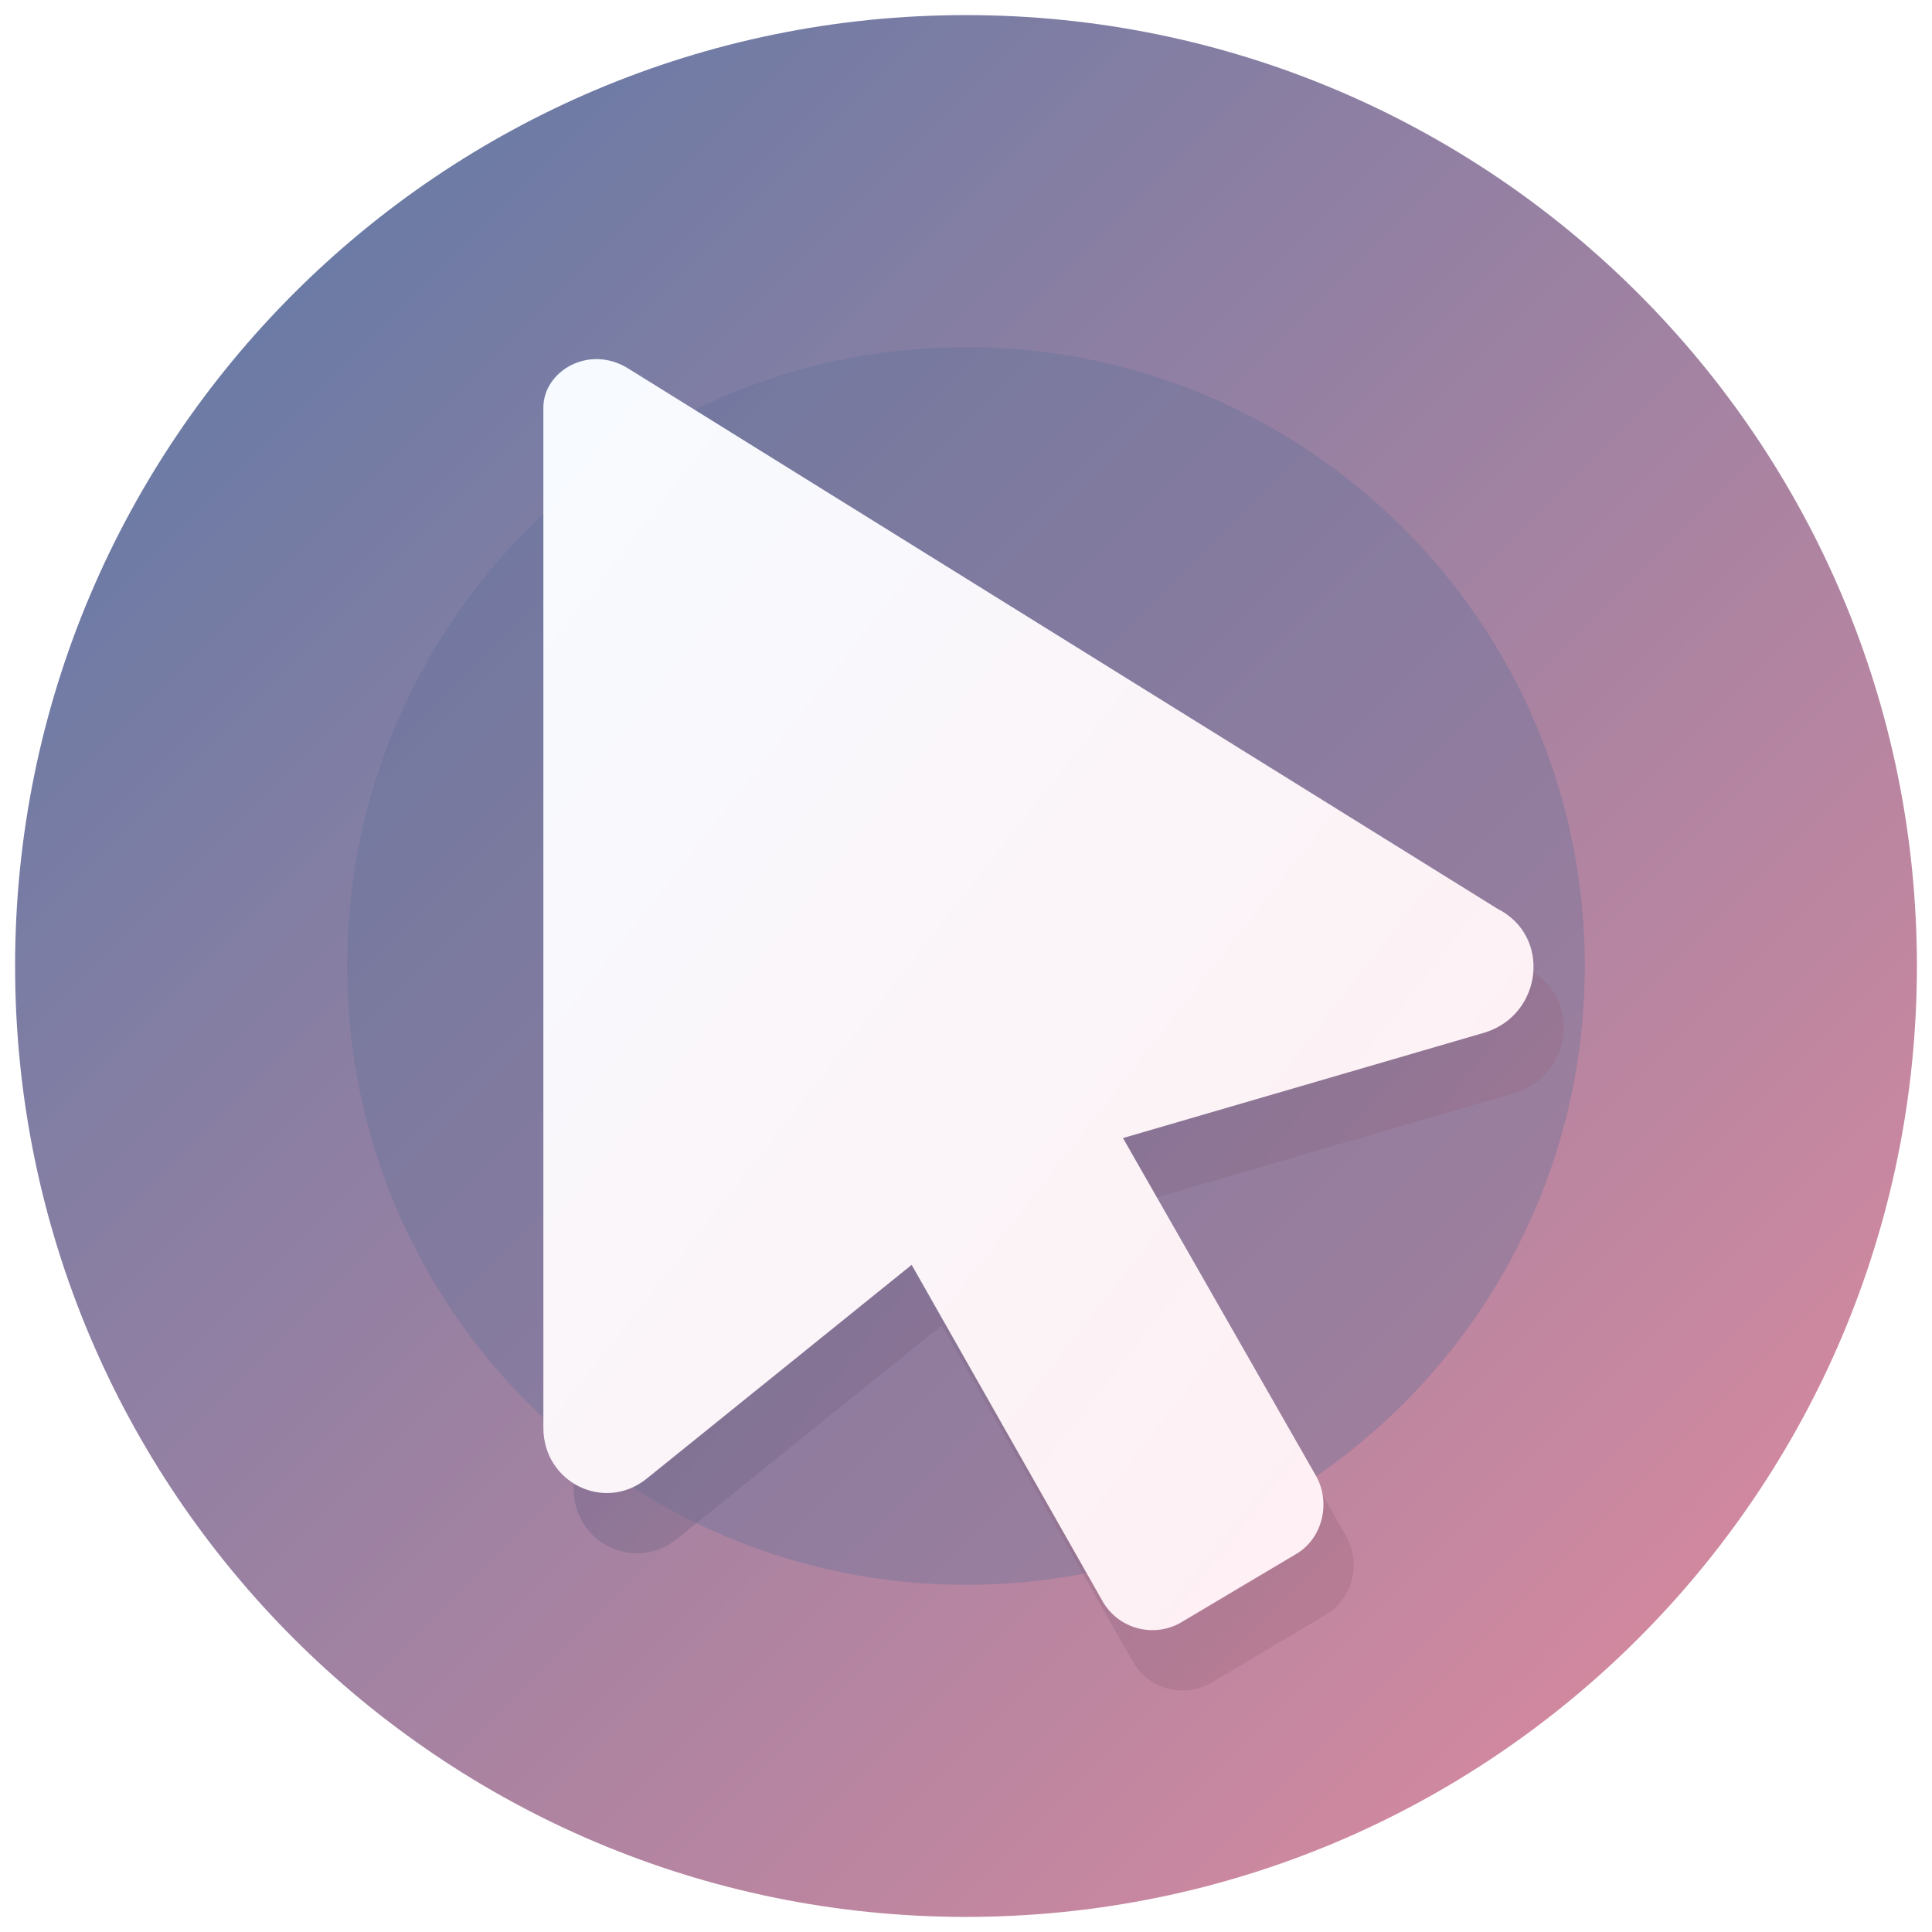
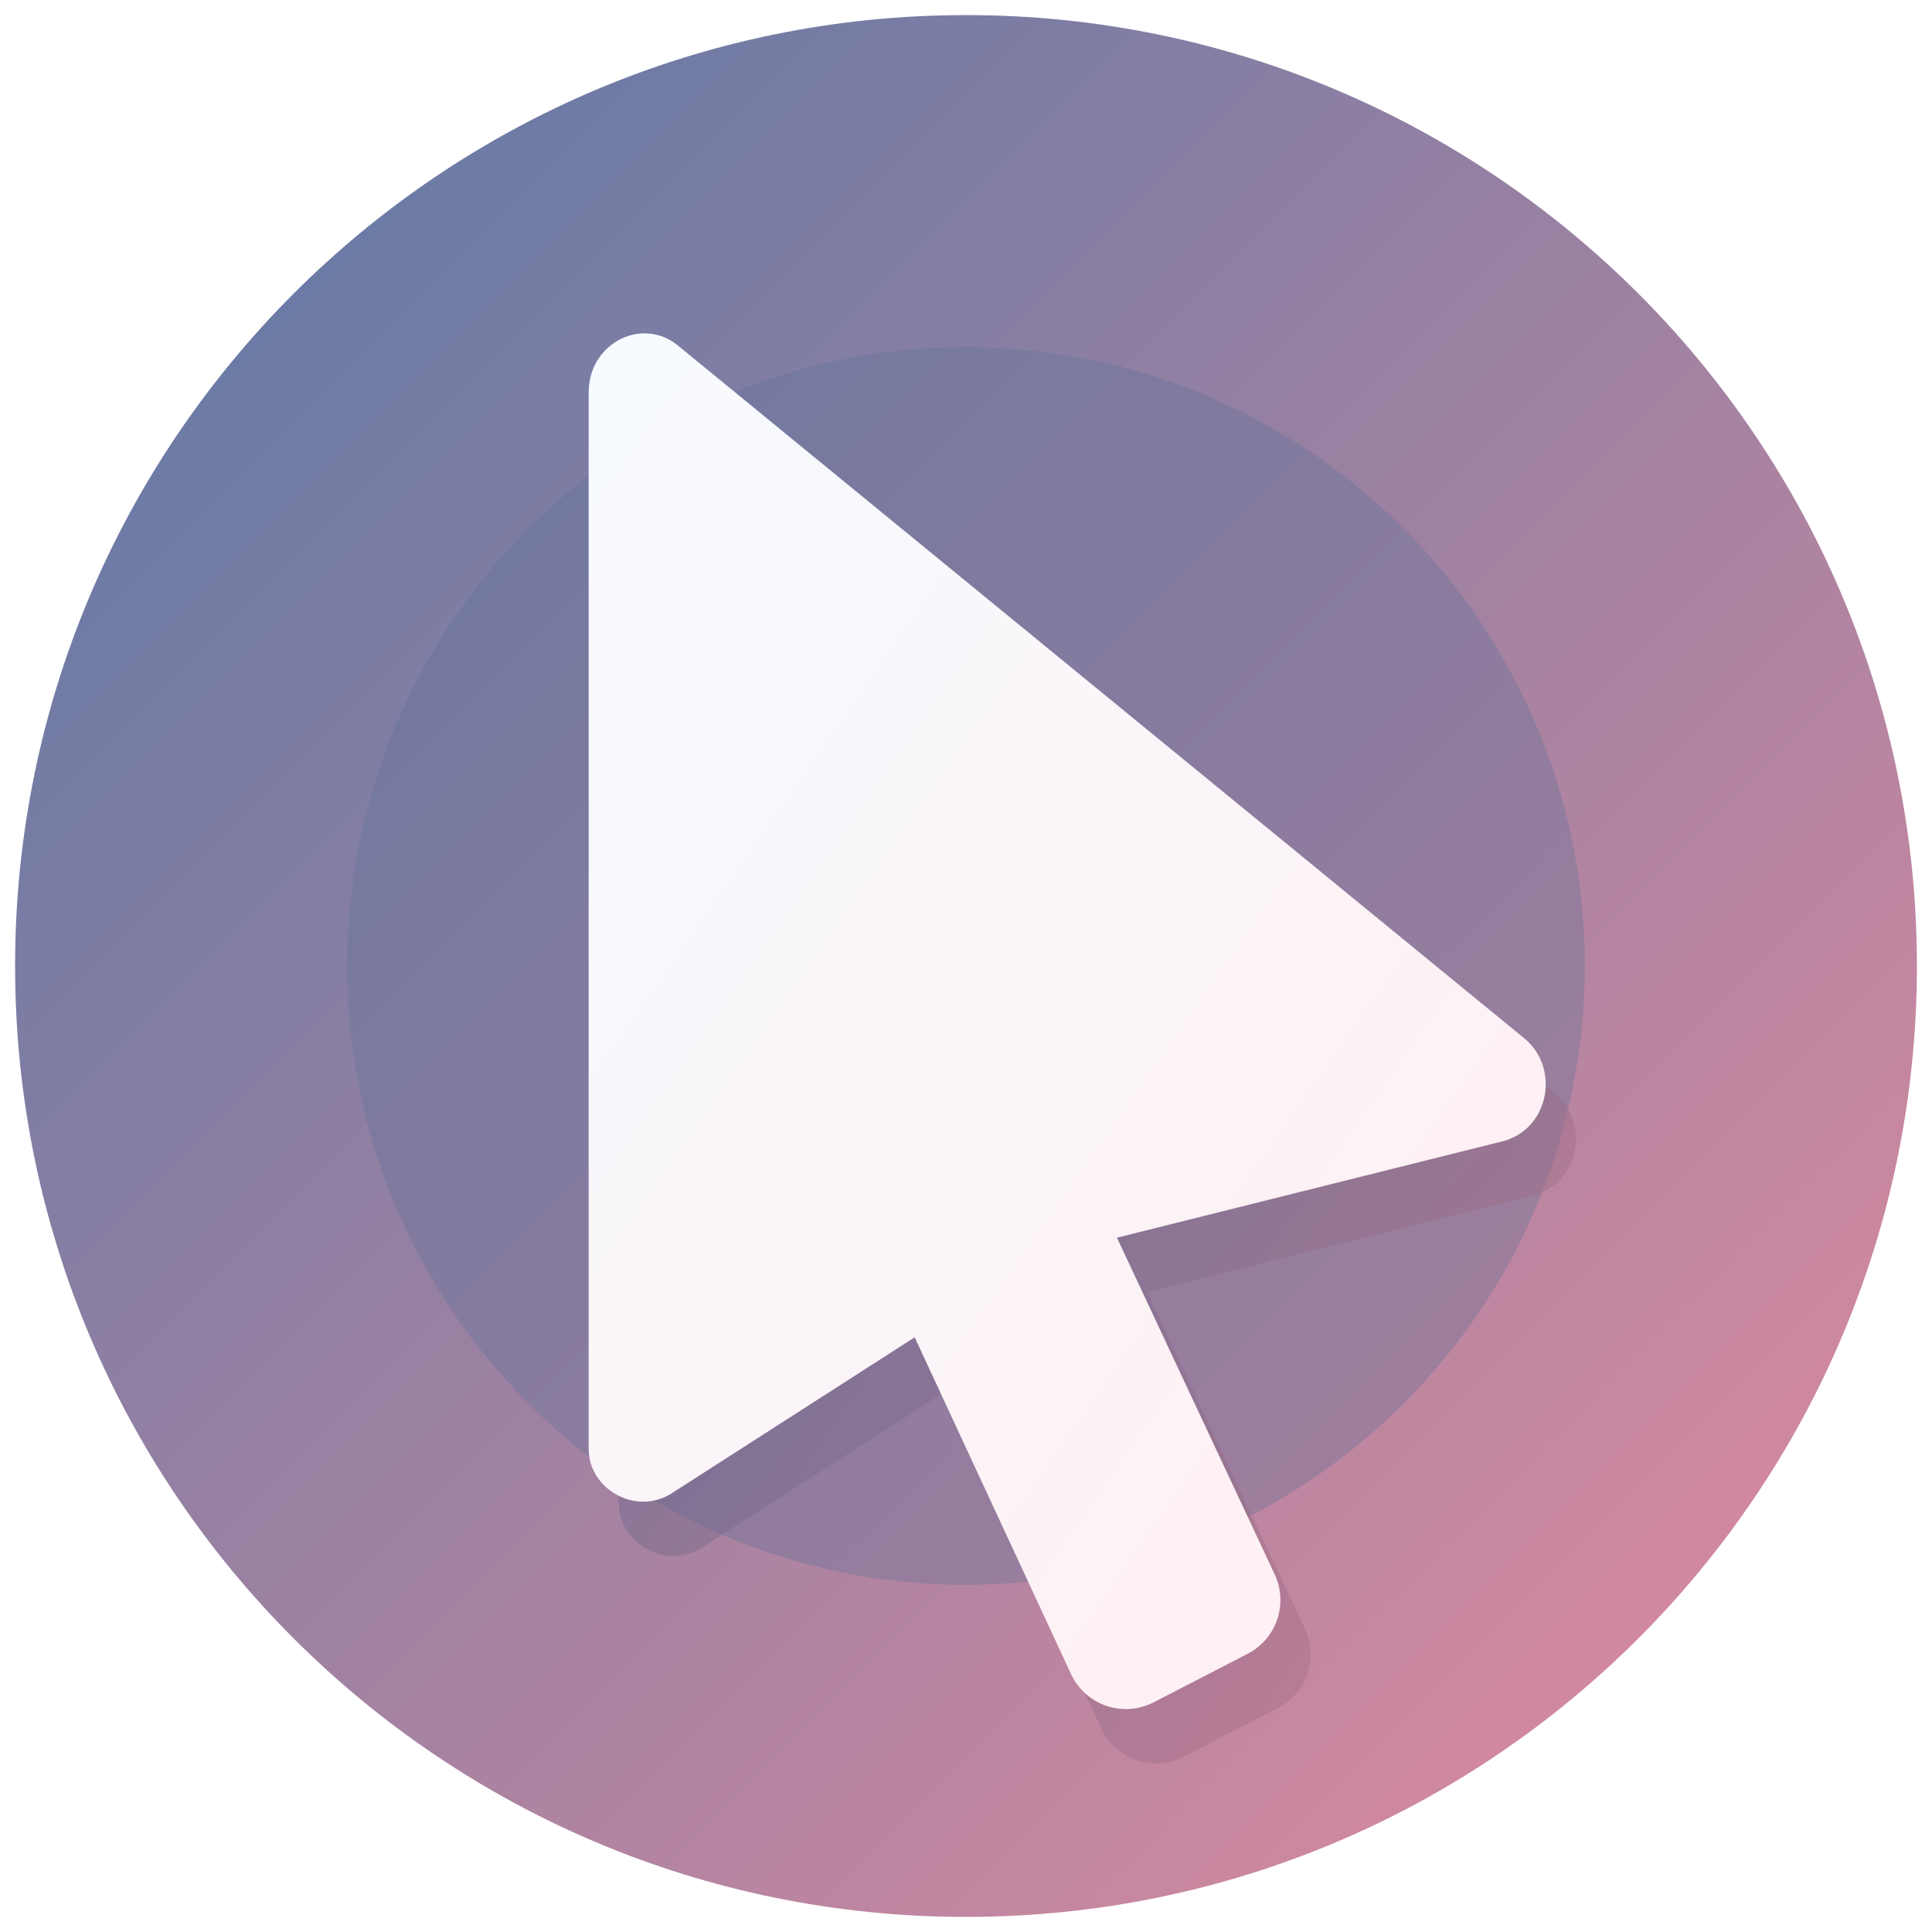
<svg xmlns="http://www.w3.org/2000/svg" viewBox="0 0 64 64" role="img" aria-label="hush-pointer favicon">
  <defs>
    <linearGradient id="bg" x1="0" y1="0" x2="1" y2="1">
      <stop offset="0%" stop-color="#5878a6" />
      <stop offset="100%" stop-color="#e48b9e" />
    </linearGradient>
    <linearGradient id="mark" x1="0" y1="0" x2="1" y2="1">
      <stop offset="0%" stop-color="#f7fbff" />
      <stop offset="100%" stop-color="#ffeef2" />
    </linearGradient>
    <linearGradient id="shadow" x1="0" y1="0" x2="1" y2="1">
      <stop offset="0%" stop-color="#355d8e" />
      <stop offset="100%" stop-color="#b97082" />
    </linearGradient>
  </defs>
  <circle cx="32" cy="32" r="31.5" fill="url(#bg)" />
  <circle cx="32" cy="32" r="20.5" fill="#5f6f99" opacity="0.34" />
-   <path d="M19 15.5v33.8c0 1.8 2 2.8 3.4 1.7l8.8-7.1 6.3 11.1a1.9 1.9 0 0 0 2.7.7l3.7-2.2c.9-.5 1.2-1.7.7-2.6l-6.4-11.2 12-3.5c1.9-.6 2.2-3.2.4-4.1L21.8 14.2c-1.3-.8-2.8.1-2.8 1.3z" fill="url(#shadow)" opacity=".42" />
-   <path d="M18 13.5v33.8c0 1.8 2 2.8 3.4 1.7l8.8-7.1 6.3 11.1a1.9 1.9 0 0 0 2.7.7l3.7-2.2c.9-.5 1.2-1.7.7-2.6l-6.4-11.2 12-3.5c1.9-.6 2.2-3.2.4-4.1L20.8 12.2c-1.3-.8-2.8.1-2.8 1.3z" fill="url(#mark)" />
+   <path d="M20.5 14.8v35c0 1.3 1.5 2.2 2.7 1.5l8.1-5.2 5.2 11.2c.5 1 1.7 1.4 2.7.9l3.1-1.6c1-.5 1.4-1.7.9-2.7l-5.2-11.1 12.8-3.2c1.5-.4 1.9-2.4.7-3.4L23.4 13.2c-1.2-.9-2.9 0-2.9 1.6z" fill="url(#shadow)" opacity=".42" />
+   <path d="M19.5 13v35c0 1.3 1.5 2.2 2.7 1.5l8.1-5.2 5.2 11.2c.5 1 1.7 1.4 2.7.9l3.1-1.6c1-.5 1.4-1.7.9-2.7L37 41l12.8-3.2c1.5-.4 1.9-2.4.7-3.4L22.4 11.4c-1.2-.9-2.9 0-2.9 1.6z" fill="url(#mark)" />
</svg>
